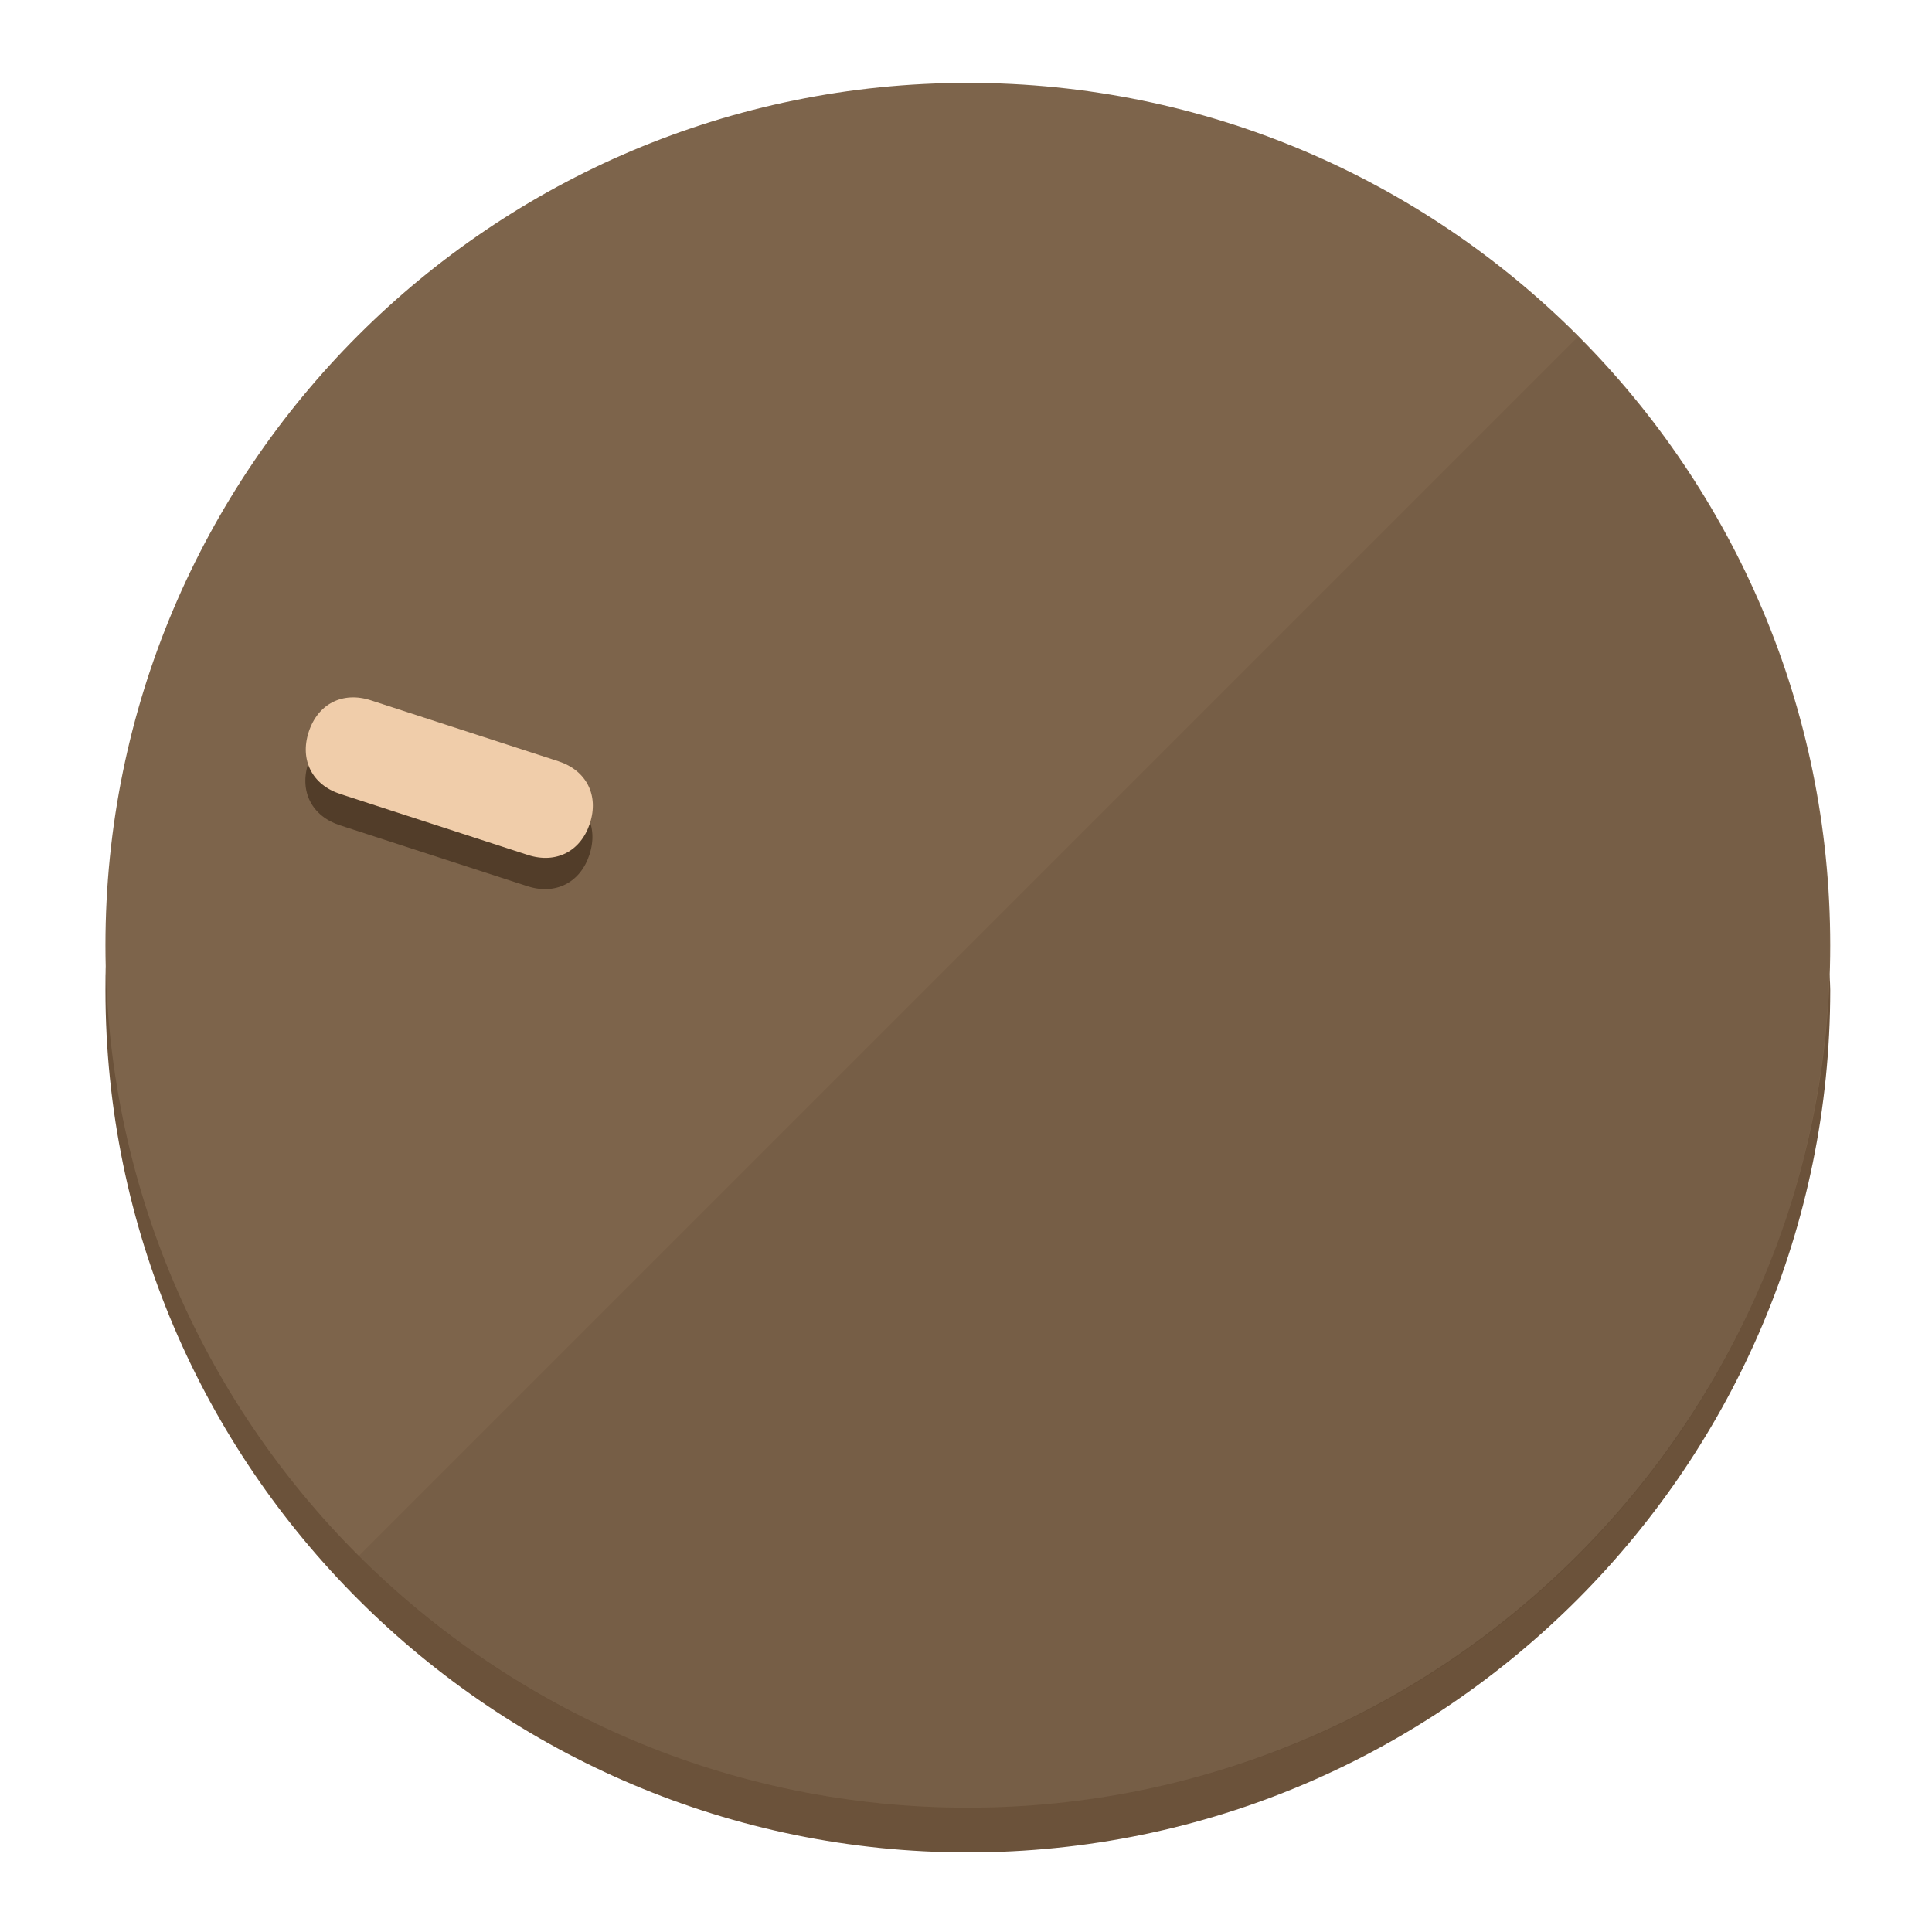
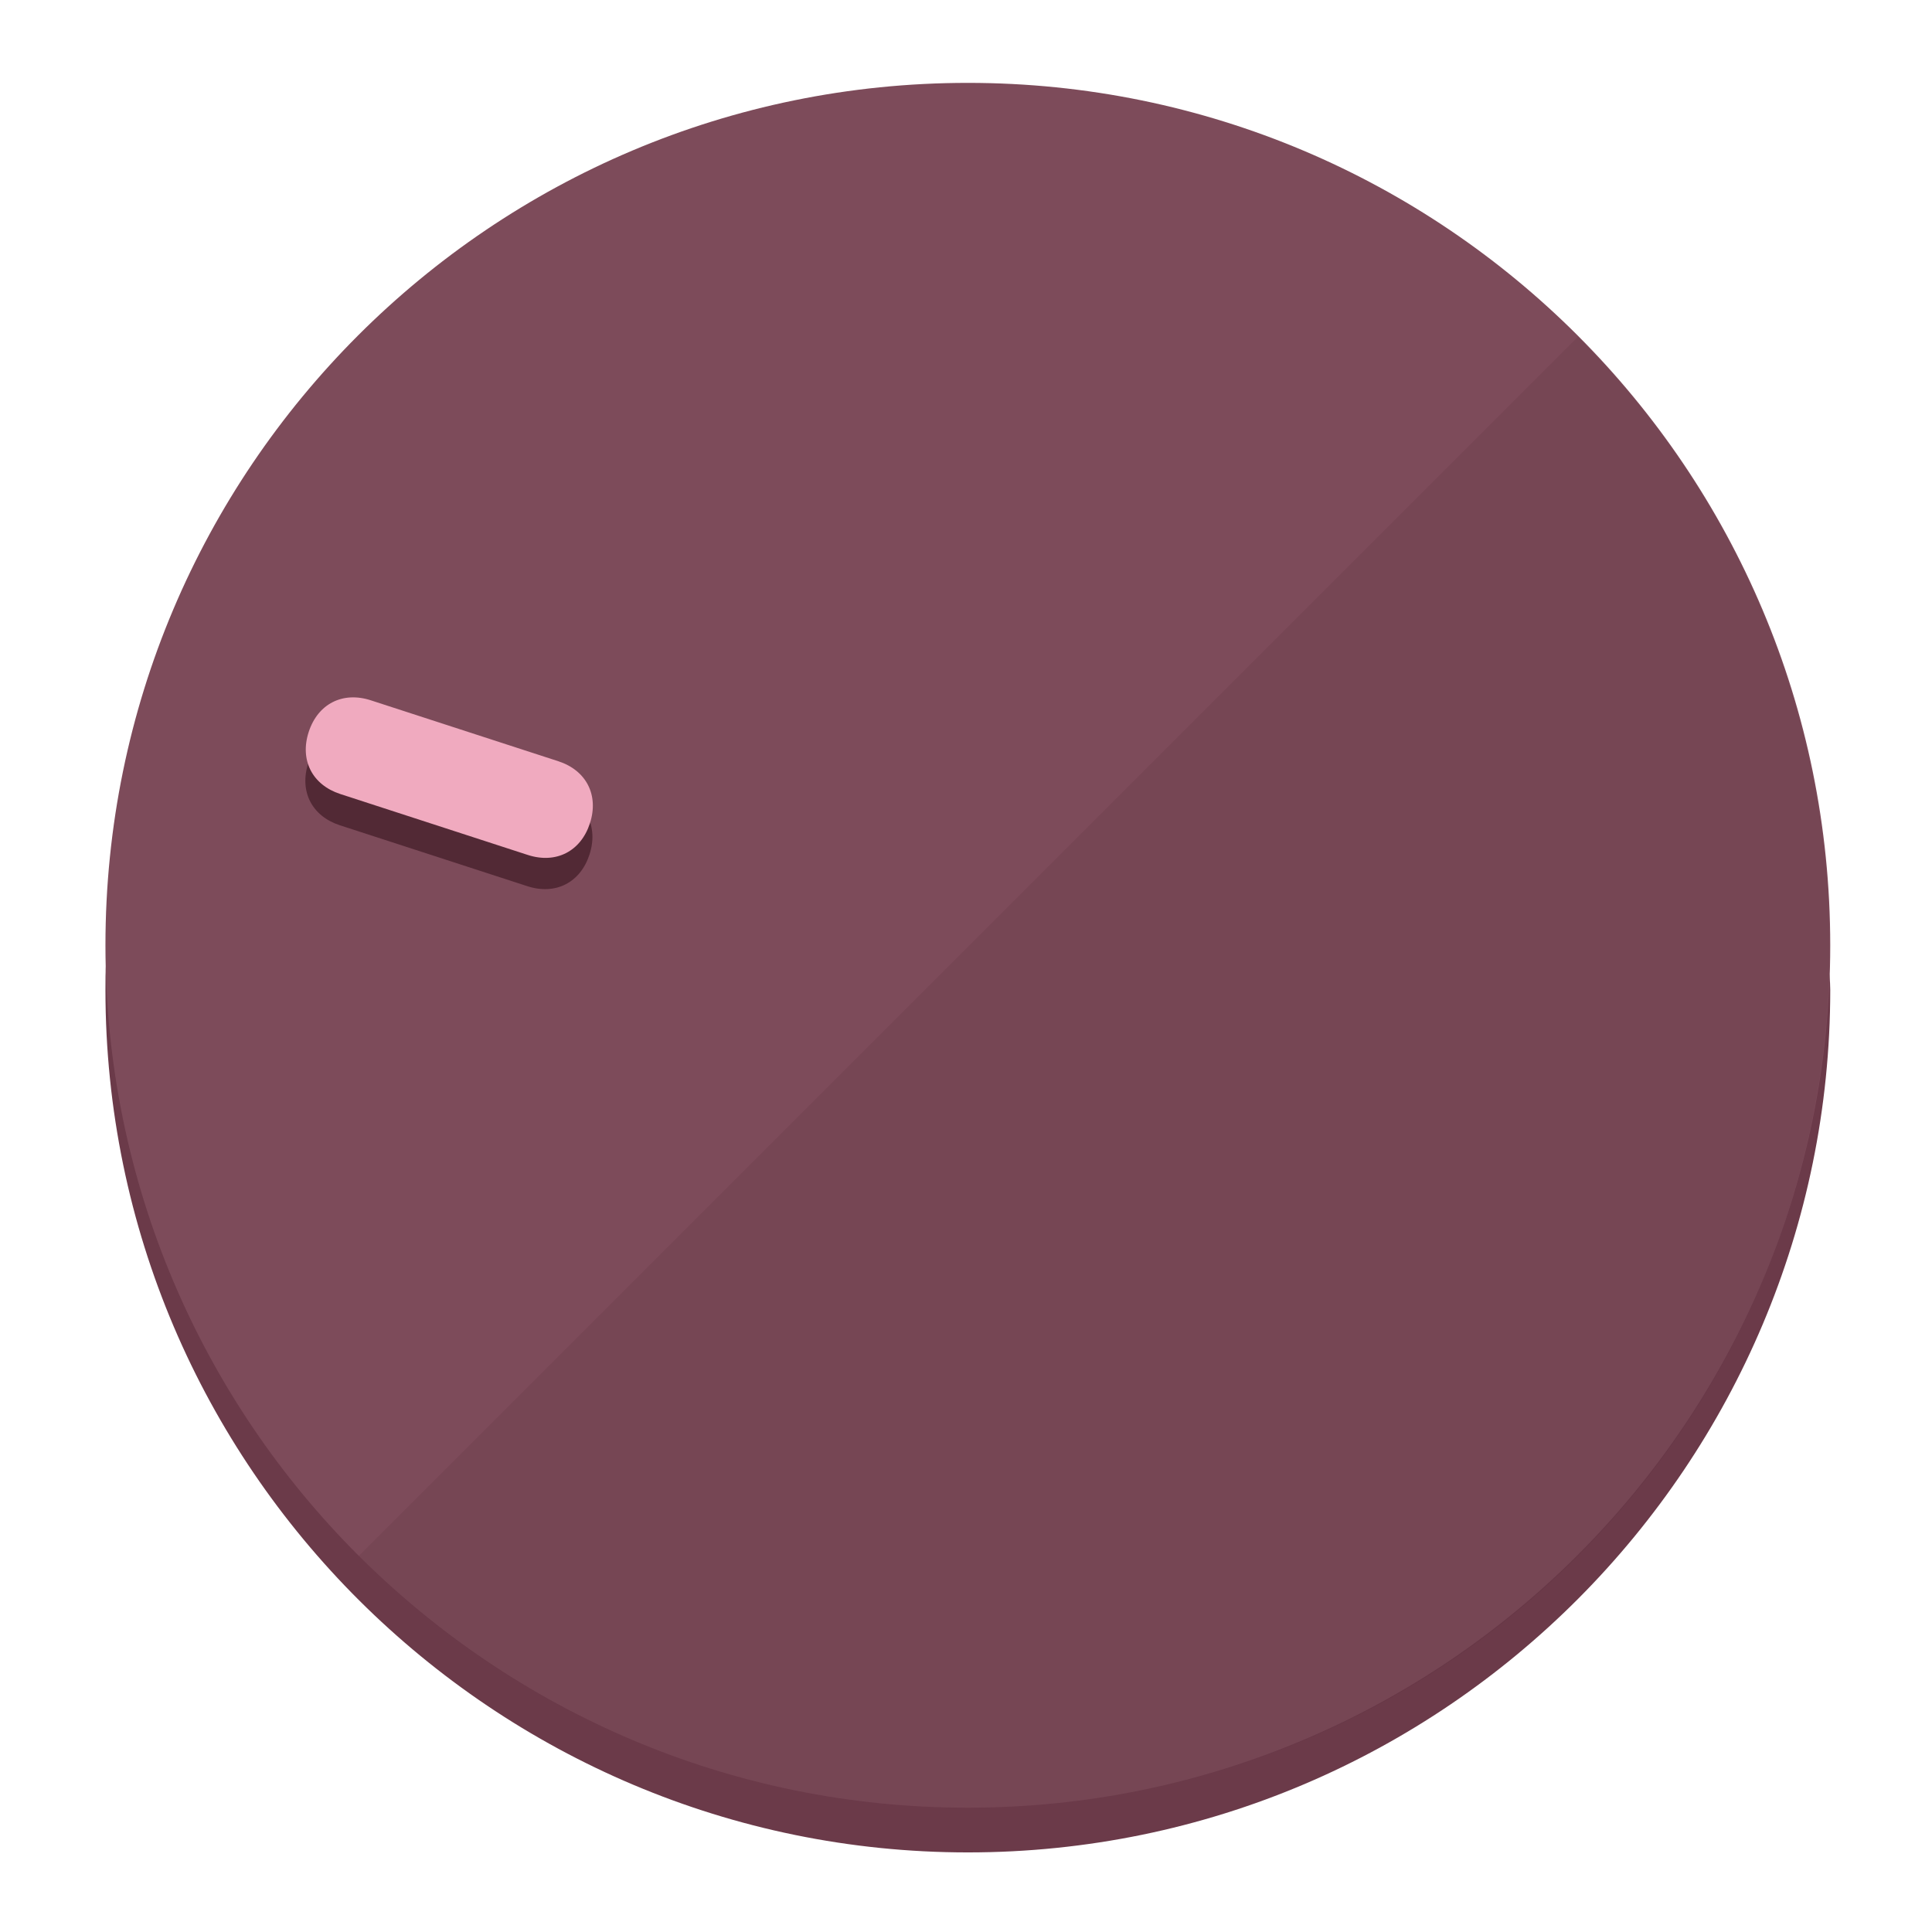
<svg xmlns="http://www.w3.org/2000/svg" height="120px" width="120px" version="1.1" id="Layer_1" viewBox="0 0 496.8 496.8" xml:space="preserve">
  <defs id="defs23" />
  <g id="g3158">
-     <path style="display:inline;fill:#6B523A;fill-opacity:1;stroke-width:1.584" d="m 248.875,445.92 c 116.582,0 212.89,-91.238 220.493,-205.286 0,5.069 1.267,8.87 1.267,13.939 0,121.651 -98.842,221.76 -221.76,221.76 -121.651,0 -221.76,-98.842 -221.76,-221.76 0,-5.069 0,-8.87 1.267,-13.939 7.603,114.048 103.91,205.286 220.493,205.286 z" id="path8" />
-     <circle style="display:inline;fill:#7D644B;fill-opacity:1;stroke-width:1.584" cx="248.875" cy="243.071" r="221.76" id="circle12" />
-     <path style="display:inline;fill:#523D29;fill-opacity:0.154;stroke-width:1.587" d="m 405.744,86.606 c 86.308,86.308 86.308,227.193 0,313.5 -86.308,86.308 -227.193,86.308 -313.5,0" id="path14" />
+     <path style="display:inline;fill:#6B3A49;fill-opacity:1;stroke-width:1.584" d="m 248.875,445.92 c 116.582,0 212.89,-91.238 220.493,-205.286 0,5.069 1.267,8.87 1.267,13.939 0,121.651 -98.842,221.76 -221.76,221.76 -121.651,0 -221.76,-98.842 -221.76,-221.76 0,-5.069 0,-8.87 1.267,-13.939 7.603,114.048 103.91,205.286 220.493,205.286 z" id="path8" />
+     <circle style="display:inline;fill:#7D4B5A;fill-opacity:1;stroke-width:1.584" cx="248.875" cy="243.071" r="221.76" id="circle12" />
+     <path style="display:inline;fill:#522935;fill-opacity:0.154;stroke-width:1.587" d="m 405.744,86.606 c 86.308,86.308 86.308,227.193 0,313.5 -86.308,86.308 -227.193,86.308 -313.5,0" id="path14" />
  </g>
  <g id="g3198">
    <circle style="display:none;fill:#000000;fill-opacity:0;stroke-width:1.584" cx="-154.88" cy="311.577" r="221.76" id="circle12-3" transform="rotate(-72)" />
-     <path style="display:inline;fill:#523D29;fill-opacity:1;stroke-width:1.584" d="m 143.448,203.776 c 7.231,2.35 10.485,8.737 8.136,15.968 v 0 c -2.35,7.231 -8.737,10.485 -15.968,8.136 L 87.409,212.216 c -7.231,-2.35 -10.485,-8.737 -8.136,-15.968 v 0 c 2.35,-7.231 8.737,-10.485 15.968,-8.136 z" id="path3789" />
-     <path style="display:inline;fill:#F0CDAA;stroke-width:1.584" d="m 143.557,195.742 c 7.231,2.35 10.485,8.737 8.136,15.968 v 0 c -2.35,7.231 -8.737,10.485 -15.968,8.136 L 87.518,204.182 c -7.231,-2.35 -10.485,-8.737 -8.136,-15.968 v 0 c 2.35,-7.231 8.737,-10.485 15.968,-8.136 z" id="path915" />
+     <path style="display:inline;fill:#522935;fill-opacity:1;stroke-width:1.584" d="m 143.448,203.776 c 7.231,2.35 10.485,8.737 8.136,15.968 v 0 c -2.35,7.231 -8.737,10.485 -15.968,8.136 L 87.409,212.216 c -7.231,-2.35 -10.485,-8.737 -8.136,-15.968 v 0 c 2.35,-7.231 8.737,-10.485 15.968,-8.136 z" id="path3789" />
+     <path style="display:inline;fill:#F0AABF;stroke-width:1.584" d="m 143.557,195.742 c 7.231,2.35 10.485,8.737 8.136,15.968 v 0 c -2.35,7.231 -8.737,10.485 -15.968,8.136 L 87.518,204.182 c -7.231,-2.35 -10.485,-8.737 -8.136,-15.968 v 0 c 2.35,-7.231 8.737,-10.485 15.968,-8.136 z" id="path915" />
  </g>
</svg>
